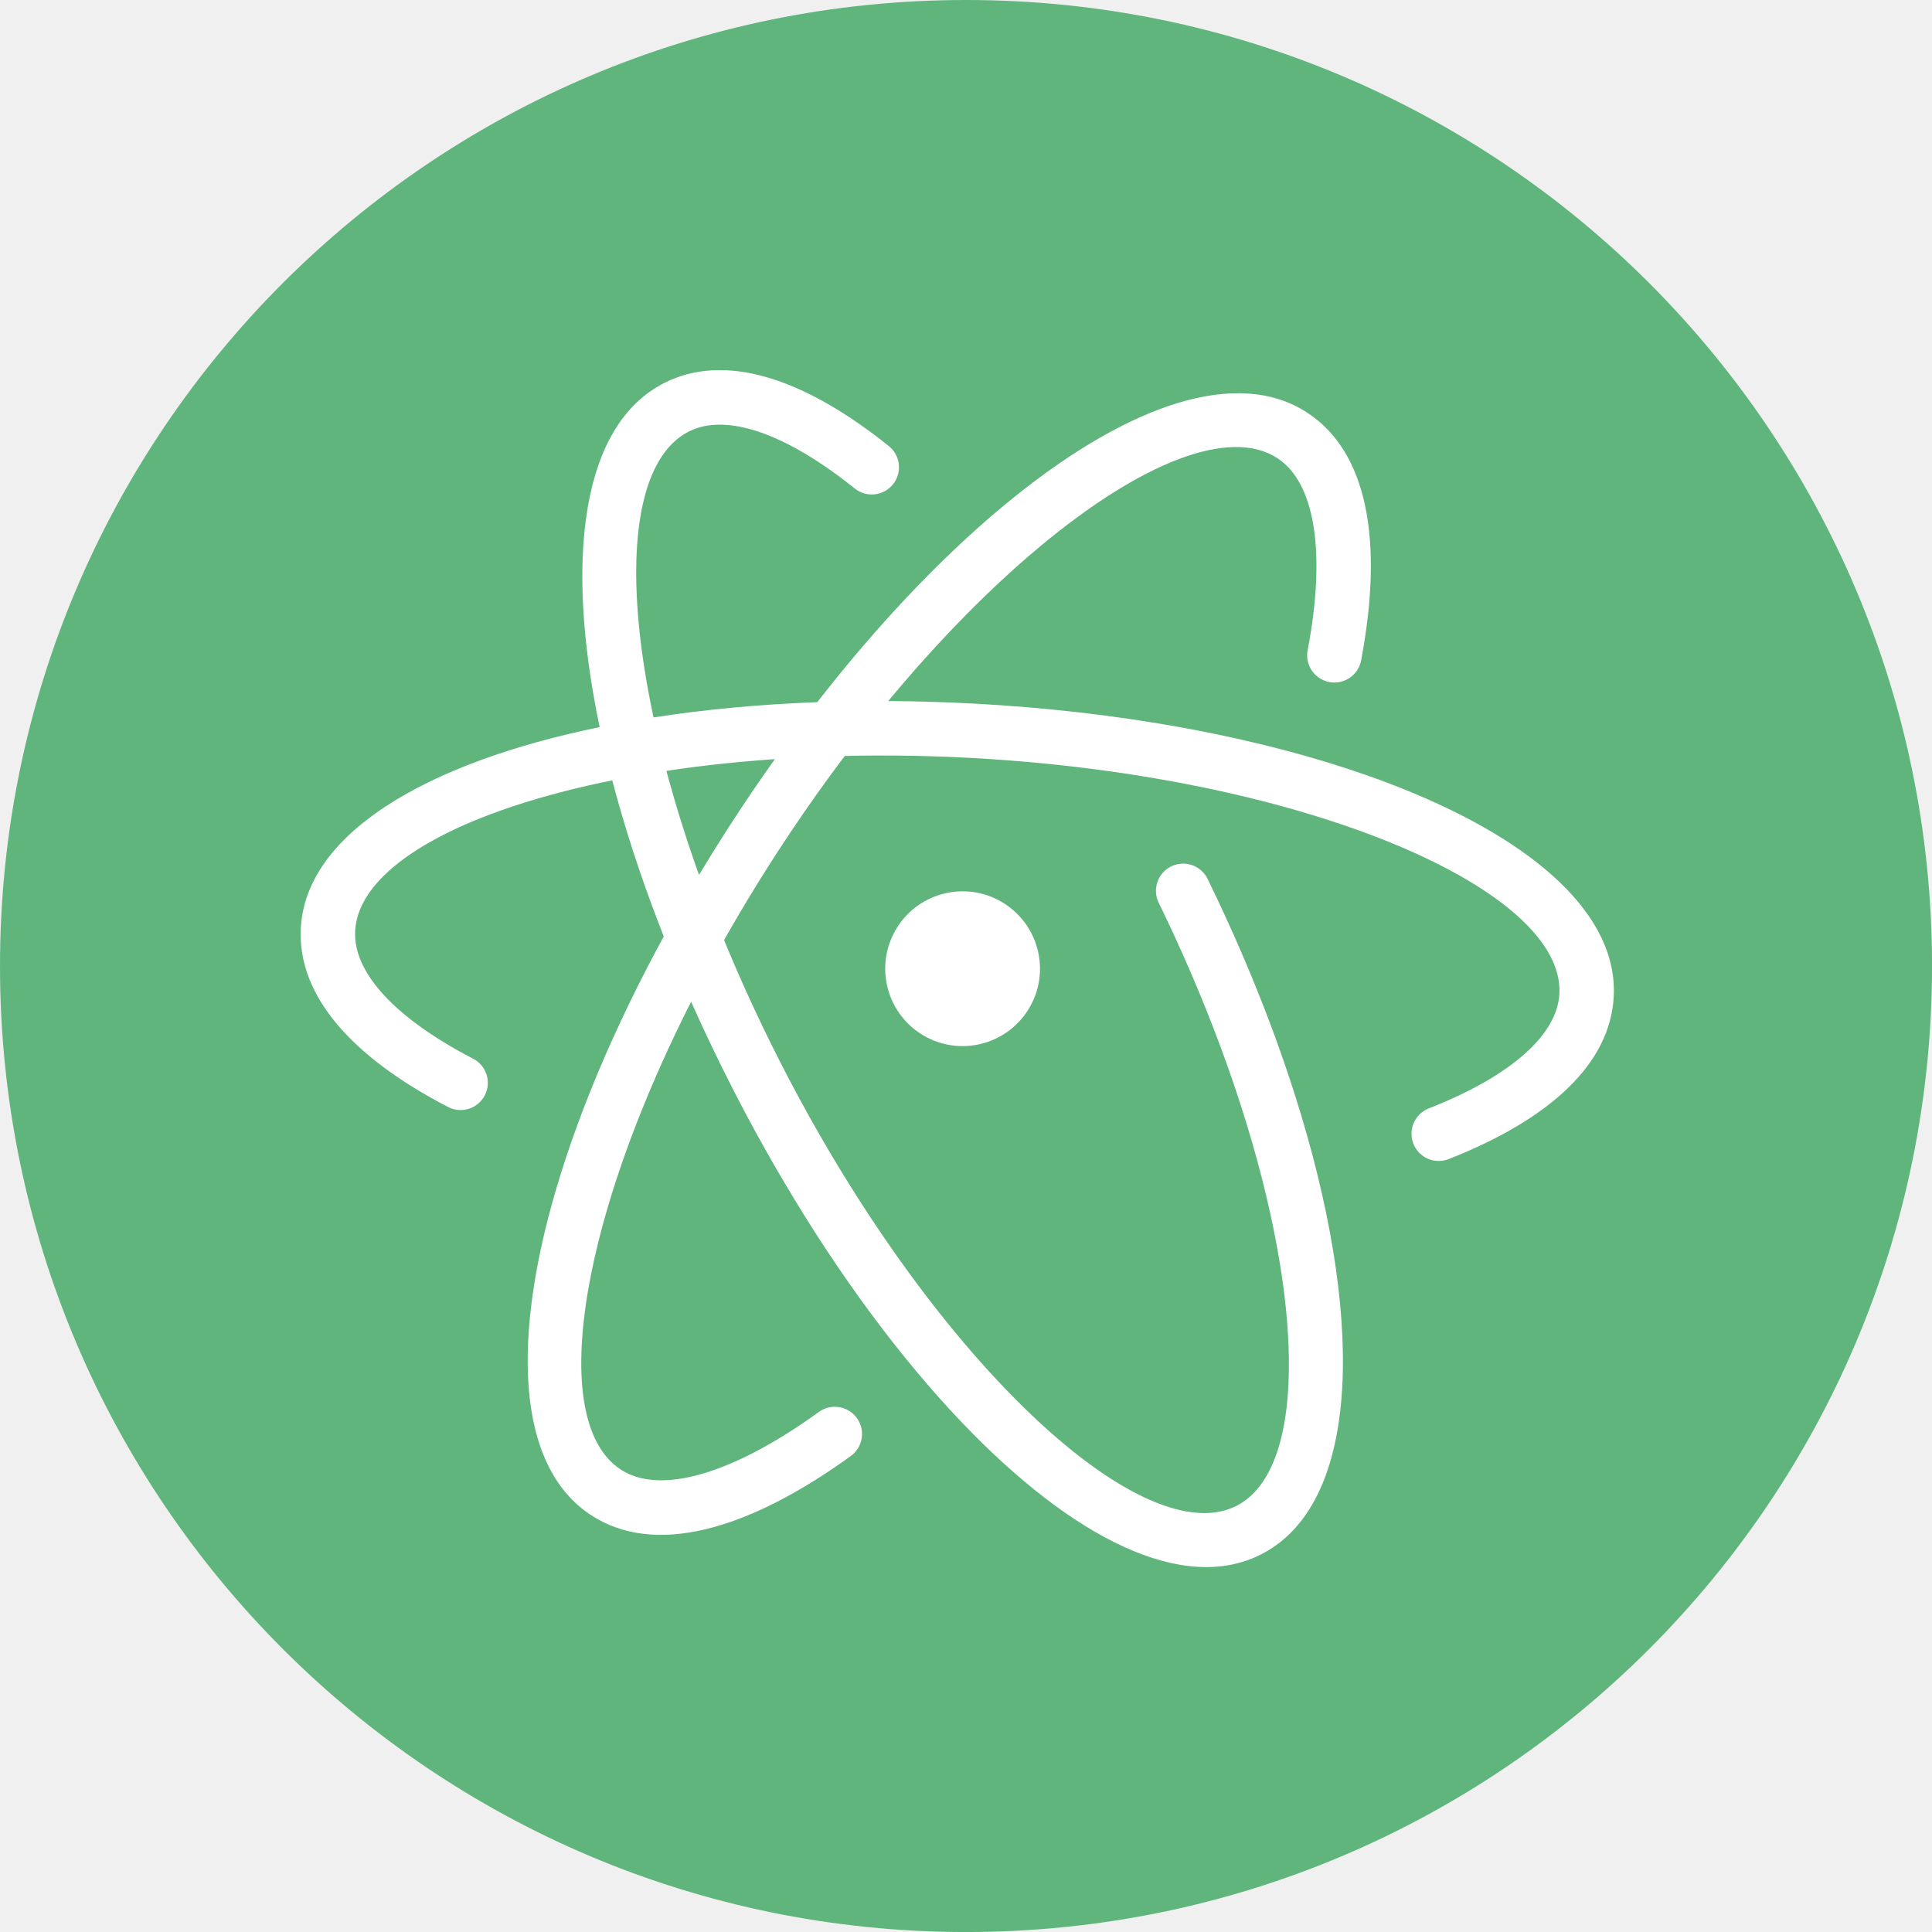
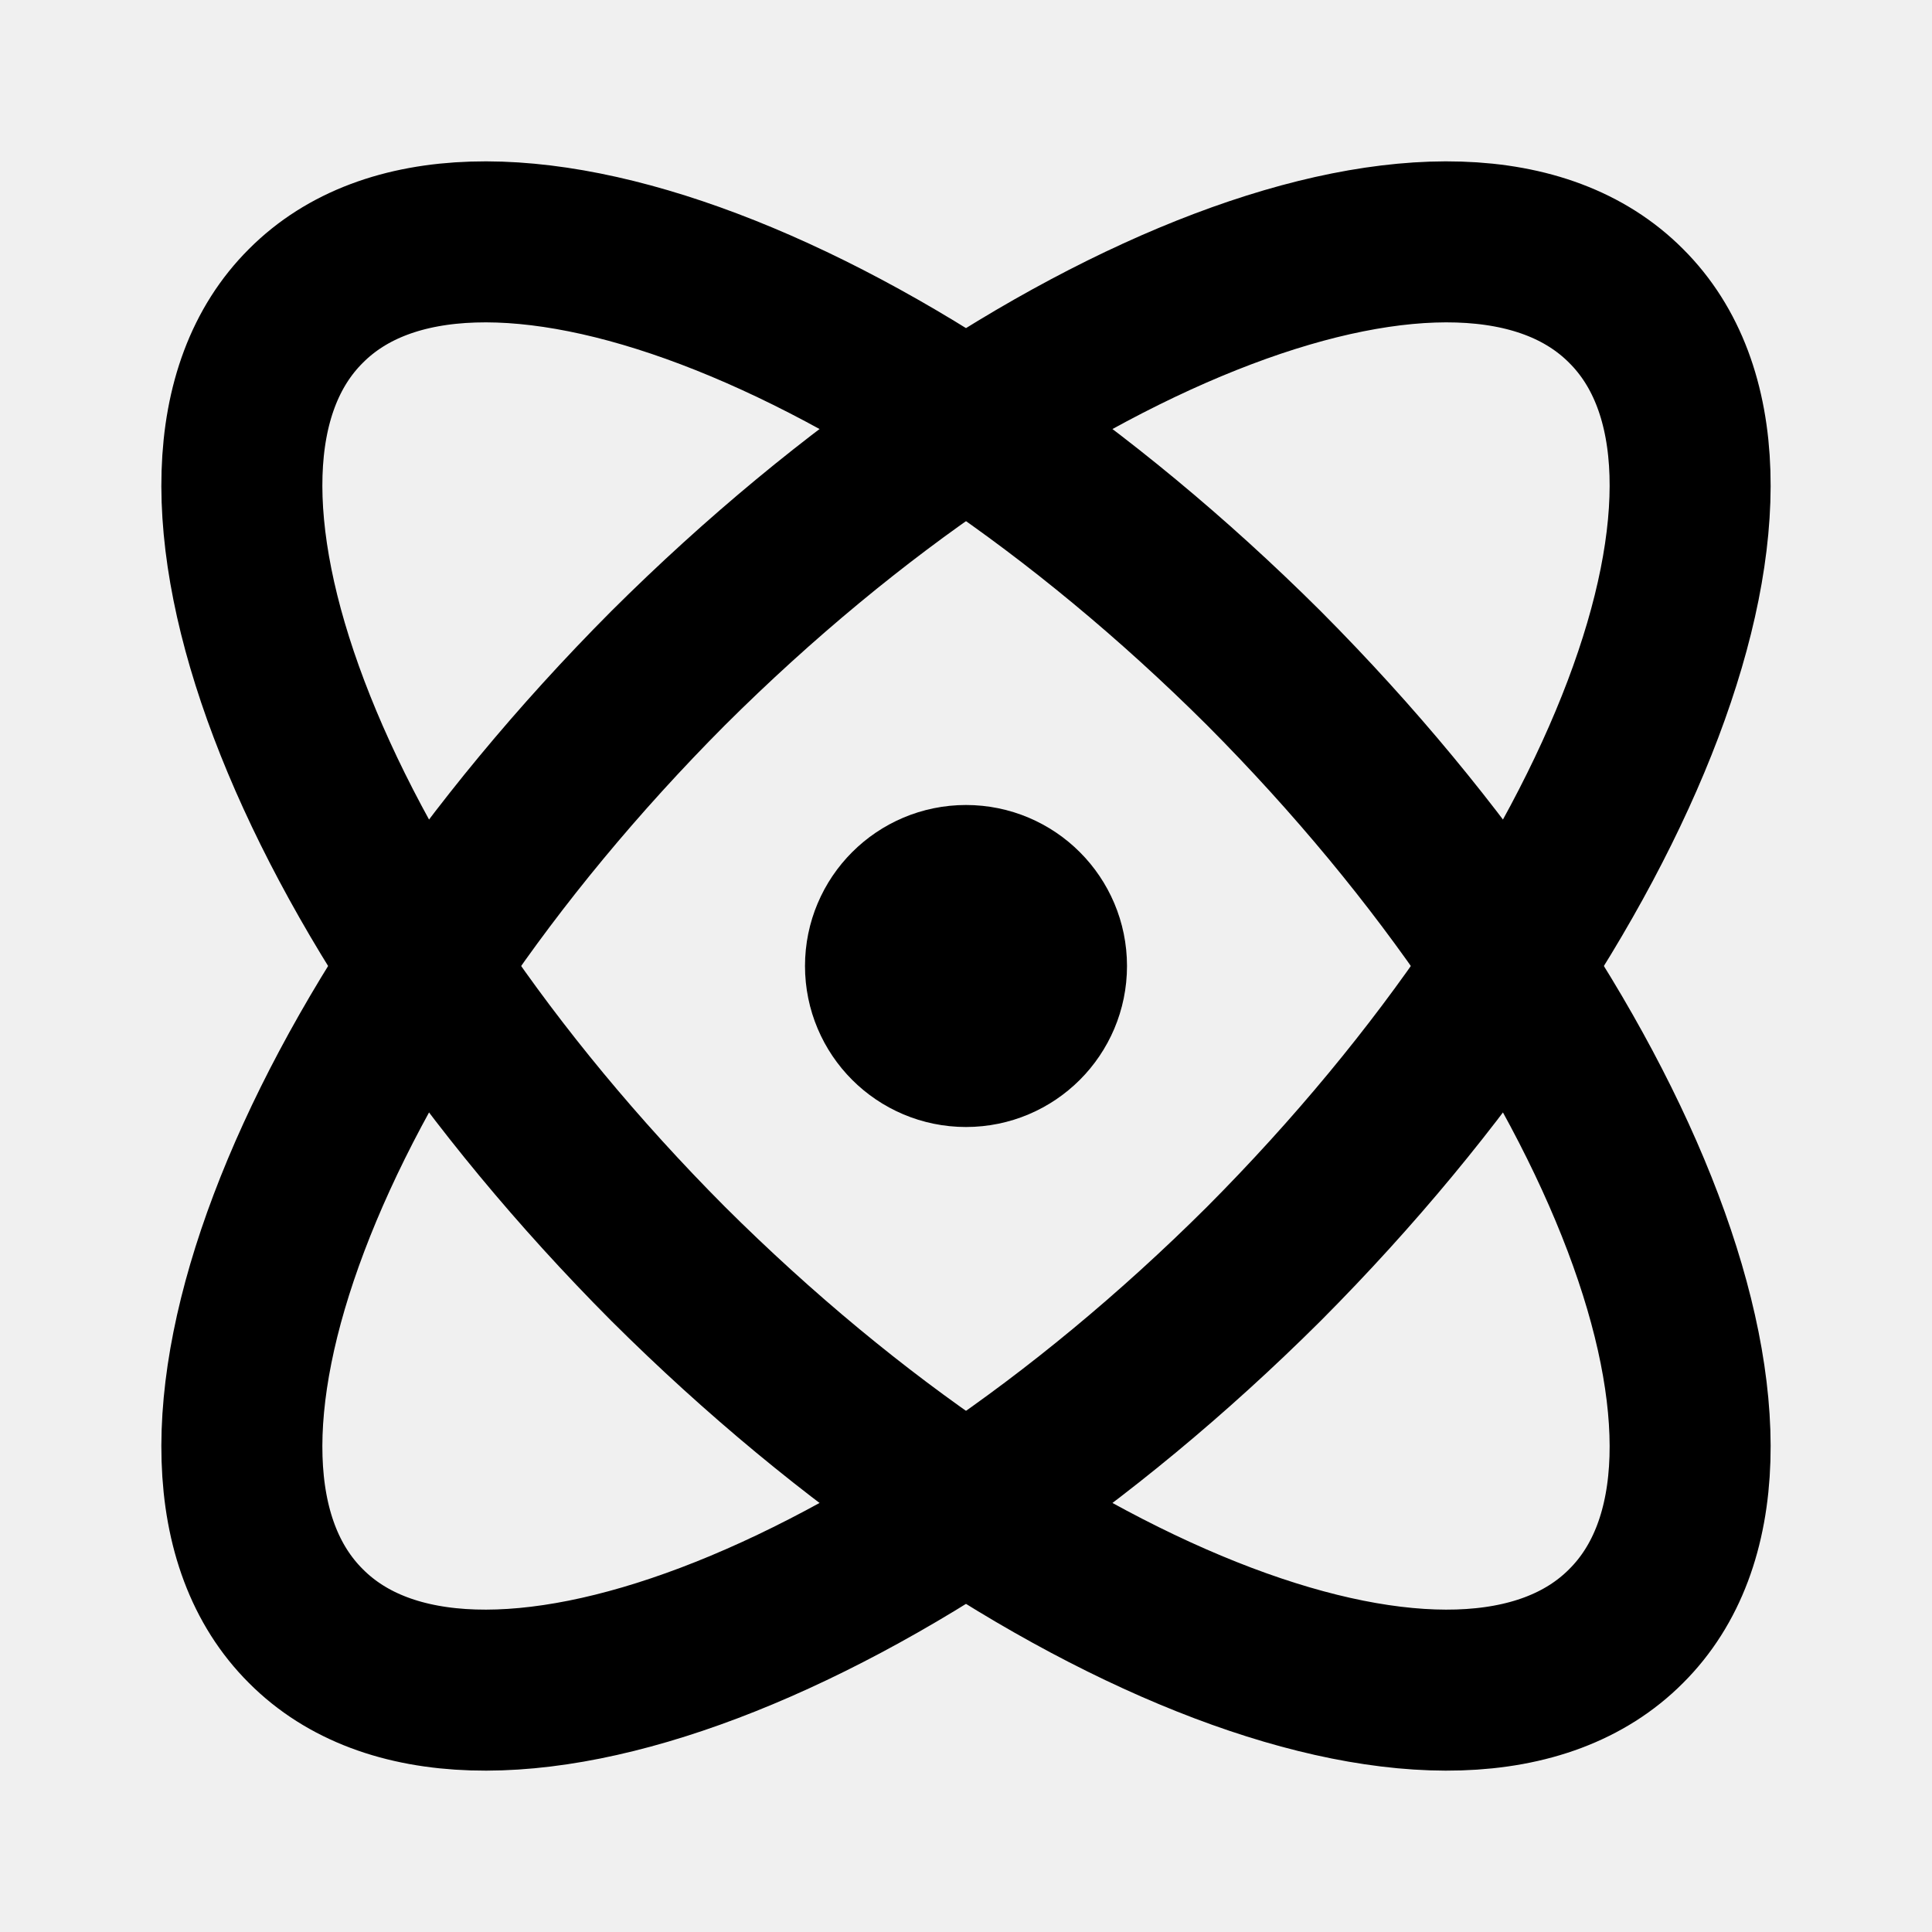
- <svg xmlns="http://www.w3.org/2000/svg" viewBox="0 0 256 256" width="256" height="256" preserveAspectRatio="xMidYMid">
-   <circle fill="#60B57D" cx="128.002" cy="128.002" r="128.002" />
-   <path d="M117.82 59.143a3.605 3.605 0 0 1-4.515 5.62c-9.397-7.547-17.224-10.04-22.051-7.575-5.618 2.865-7.797 12.083-6.663 24.946l.17 1.737c.096.879.206 1.773.33 2.682l.269 1.839c.334 2.15.745 4.376 1.235 6.67 6.767-1.05 14.05-1.735 21.698-2.02a197.699 197.699 0 0 1 10.079-11.969l1.698-1.83c4.246-4.513 8.505-8.553 12.696-12.049l1.673-1.37c15.295-12.285 29.531-17.146 38.738-11.168 8.02 5.203 10.17 16.989 7.19 32.783a3.605 3.605 0 1 1-7.084-1.336c2.495-13.227.852-22.232-4.03-25.4-6.348-4.12-18.142.623-31.44 11.701l-1.484 1.257a127.43 127.43 0 0 0-2.246 1.982l-1.51 1.383a149.716 149.716 0 0 0-4.571 4.446l-1.535 1.577c-.256.266-.512.535-.769.805l-1.54 1.647-1.54 1.691-1.541 1.736c-.514.586-1.028 1.179-1.54 1.78l-1.54 1.822-.299.363c3.586.019 7.235.123 10.932.315l1.435.08 2.852.182c2.367.166 4.707.366 7.017.599l2.758.295c.457.052.913.105 1.368.159l2.711.341c2.247.297 4.46.625 6.635.984l2.592.444 2.555.473 2.515.501c8.32 1.716 15.97 3.888 22.71 6.434l1.996.775c17.704 7.074 28.614 16.812 28.054 27.576-.464 8.898-8.44 16.244-21.81 21.507a3.605 3.605 0 1 1-2.64-6.708c11.024-4.34 16.971-9.817 17.25-15.174.358-6.858-7.848-13.951-21.507-19.672l-1.7-.694c-1.15-.458-2.337-.906-3.557-1.343l-1.856-.649c-.626-.213-1.261-.424-1.904-.632l-1.954-.615-2-.598c-.337-.098-.676-.195-1.017-.292l-2.068-.57c-.348-.093-.698-.186-1.05-.278l-2.133-.54a174.737 174.737 0 0 0-6.645-1.498l-2.293-.456-1.16-.22-2.348-.42-2.382-.398-1.204-.19-2.432-.36c-.816-.116-1.637-.227-2.463-.334l-2.495-.309-2.523-.282a217.085 217.085 0 0 0-3.837-.37l-2.59-.213c-.868-.066-1.74-.126-2.616-.182l-2.639-.154-2.64-.121-2.62-.09a217.035 217.035 0 0 0-8.993-.068l-2.06.038-.81 1.074a213.91 213.91 0 0 0-1.505 2.045l-1.496 2.082a220.968 220.968 0 0 0-6.566 9.801l-1.388 2.224a217.303 217.303 0 0 0-4.232 7.177c.123.302.248.605.375.908l.98 2.314c.166.387.334.774.504 1.162l1.036 2.331 1.074 2.342 1.112 2.349 1.15 2.356 1.186 2.362 1.215 2.348 1.233 2.314 1.249 2.28.63 1.126 1.272 2.227c.426.736.855 1.466 1.285 2.19l1.298 2.152c.435.71.871 1.415 1.31 2.113l1.32 2.075 1.329 2.034a192.004 192.004 0 0 0 3.356 4.904l1.353 1.886a174.77 174.77 0 0 0 2.717 3.64l1.362 1.75 1.363 1.705c.227.28.455.558.682.834l1.362 1.632 1.36 1.583a129.105 129.105 0 0 0 4.06 4.446l1.342 1.377 1.334 1.324a99.254 99.254 0 0 0 1.985 1.884l1.31 1.186a82.252 82.252 0 0 0 1.945 1.673l1.28 1.042c8.703 6.925 16.414 9.722 21.534 7.11 4.807-2.45 7.102-9.608 6.932-19.757l-.043-1.545a72.96 72.96 0 0 0-.081-1.588l-.118-1.63a85.54 85.54 0 0 0-.154-1.672l-.192-1.712a97.035 97.035 0 0 0-.109-.87l-.246-1.769-.284-1.805-.32-1.84a127.447 127.447 0 0 0-.959-4.747l-.448-1.954-.484-1.983c-.084-.333-.17-.667-.256-1.002l-.539-2.025-.575-2.052-.302-1.035-.63-2.088-.666-2.111c-.342-1.062-.698-2.131-1.067-3.208l-.757-2.163-.793-2.182a199.84 199.84 0 0 0-1.694-4.415l-.902-2.23-.937-2.243-.482-1.126-.991-2.261-1.028-2.272c-.174-.379-.35-.759-.527-1.139l-1.08-2.284a220.62 220.62 0 0 0-.555-1.145 3.605 3.605 0 1 1 6.48-3.159l1.196 2.49c.392.828.778 1.656 1.156 2.482l1.118 2.474a220.378 220.378 0 0 1 3.112 7.356l.957 2.426c.157.403.311.806.464 1.208l.896 2.403c.146.399.29.797.433 1.195l.835 2.376a184.854 184.854 0 0 1 1.545 4.694l.71 2.315c8.5 28.409 7.41 51.515-5.34 58.016-10.313 5.26-24.936-2.046-39.655-17.456l-1.523-1.622a137.51 137.51 0 0 1-3.044-3.415l-1.518-1.79c-4.046-4.844-8.055-10.257-11.938-16.147l-1.45-2.231a225.959 225.959 0 0 1-10.398-18.043l-.657-1.279a238.72 238.72 0 0 1-1.288-2.564l-1.247-2.559a230.326 230.326 0 0 1-2.826-6.112l-.582 1.151c-.18.36-.357.72-.533 1.08l-1.038 2.147-.997 2.132-.958 2.114c-.156.351-.31.702-.463 1.051l-.896 2.087c-.146.346-.29.69-.433 1.035l-.836 2.056c-.136.34-.27.68-.402 1.019l-.774 2.02c-.125.335-.249.669-.37 1.002l-.712 1.983-.67 1.956c-.325.97-.633 1.931-.926 2.88l-.565 1.883-.522 1.851c-.083.306-.165.61-.245.913l-.458 1.8a92.343 92.343 0 0 0-.956 4.344l-.307 1.67c-2.04 11.83-.71 20.554 4.345 23.835 5.092 3.303 14.533.79 26.183-7.62a3.605 3.605 0 1 1 4.22 5.845c-13.807 9.968-26.013 13.216-34.327 7.822-10.046-6.519-10.752-23.757-4.066-45.202l.694-2.158c.478-1.448.989-2.913 1.532-4.395l.838-2.233a172.466 172.466 0 0 1 3.825-9.143l1.072-2.33 1.117-2.346a208.194 208.194 0 0 1 4.582-8.897c-.216-.552-.43-1.103-.641-1.653l-.933-2.475a188.692 188.692 0 0 1-3.296-9.713l-.714-2.374a162.63 162.63 0 0 1-1.24-4.466c-.445.089-.885.18-1.322.272l-1.96.431-1.913.453c-.315.077-.627.155-.938.234l-1.84.483-1.787.504c-.588.171-1.167.346-1.736.523l-1.683.542c-.552.184-1.095.371-1.628.561l-1.572.579c-10.803 4.113-17.383 9.51-17.69 15.388-.279 5.358 5.068 11.423 15.584 16.883a3.605 3.605 0 1 1-3.322 6.398C46.567 140.033 39.395 131.898 39.86 123c.645-12.406 16.305-21.875 39.597-26.656-4.714-22.525-2.315-40.051 8.52-45.577 8.009-4.088 18.472-.757 29.842 8.377Zm19.753 67.051c1.196 5.536-2.322 10.99-7.857 12.188-5.536 1.196-10.99-2.322-12.188-7.858-1.194-5.535 2.322-10.989 7.858-12.187 5.535-1.196 10.989 2.322 12.187 7.857Zm-34.898-25.606-.65.045c-.497.036-.992.073-1.484.113l-2.345.202-2.31.228c-.382.04-.762.082-1.141.124l-2.256.267-1.113.143-2.198.304-.872.133.308 1.151a167.326 167.326 0 0 0 1.568 5.342l.694 2.18.362 1.1.752 2.213c.207.597.418 1.196.633 1.798a238.568 238.568 0 0 1 3.54-5.705l.78-1.208a234.986 234.986 0 0 1 5.732-8.43Z" fill="#FFF" />
+ <svg xmlns="http://www.w3.org/2000/svg" width="24" height="24" viewBox="0 0 24 24" fill="none" stroke="currentColor" stroke-width="2" stroke-linecap="round" stroke-linejoin="round">
+   <circle cx="12" cy="12" r="1" />
+   <path d="M20.2 20.2c2.04-2.03.02-7.36-4.5-11.9-4.54-4.52-9.87-6.54-11.9-4.5-2.04 2.03-.02 7.36 4.5 11.9 4.54 4.52 9.87 6.54 11.9 4.5Z" />
+   <path d="M15.7 15.7c4.52-4.54 6.54-9.87 4.5-11.9-2.03-2.04-7.36-.02-11.9 4.5-4.52 4.54-6.54 9.87-4.5 11.9 2.03 2.04 7.36.02 11.9-4.5Z" />
</svg>
